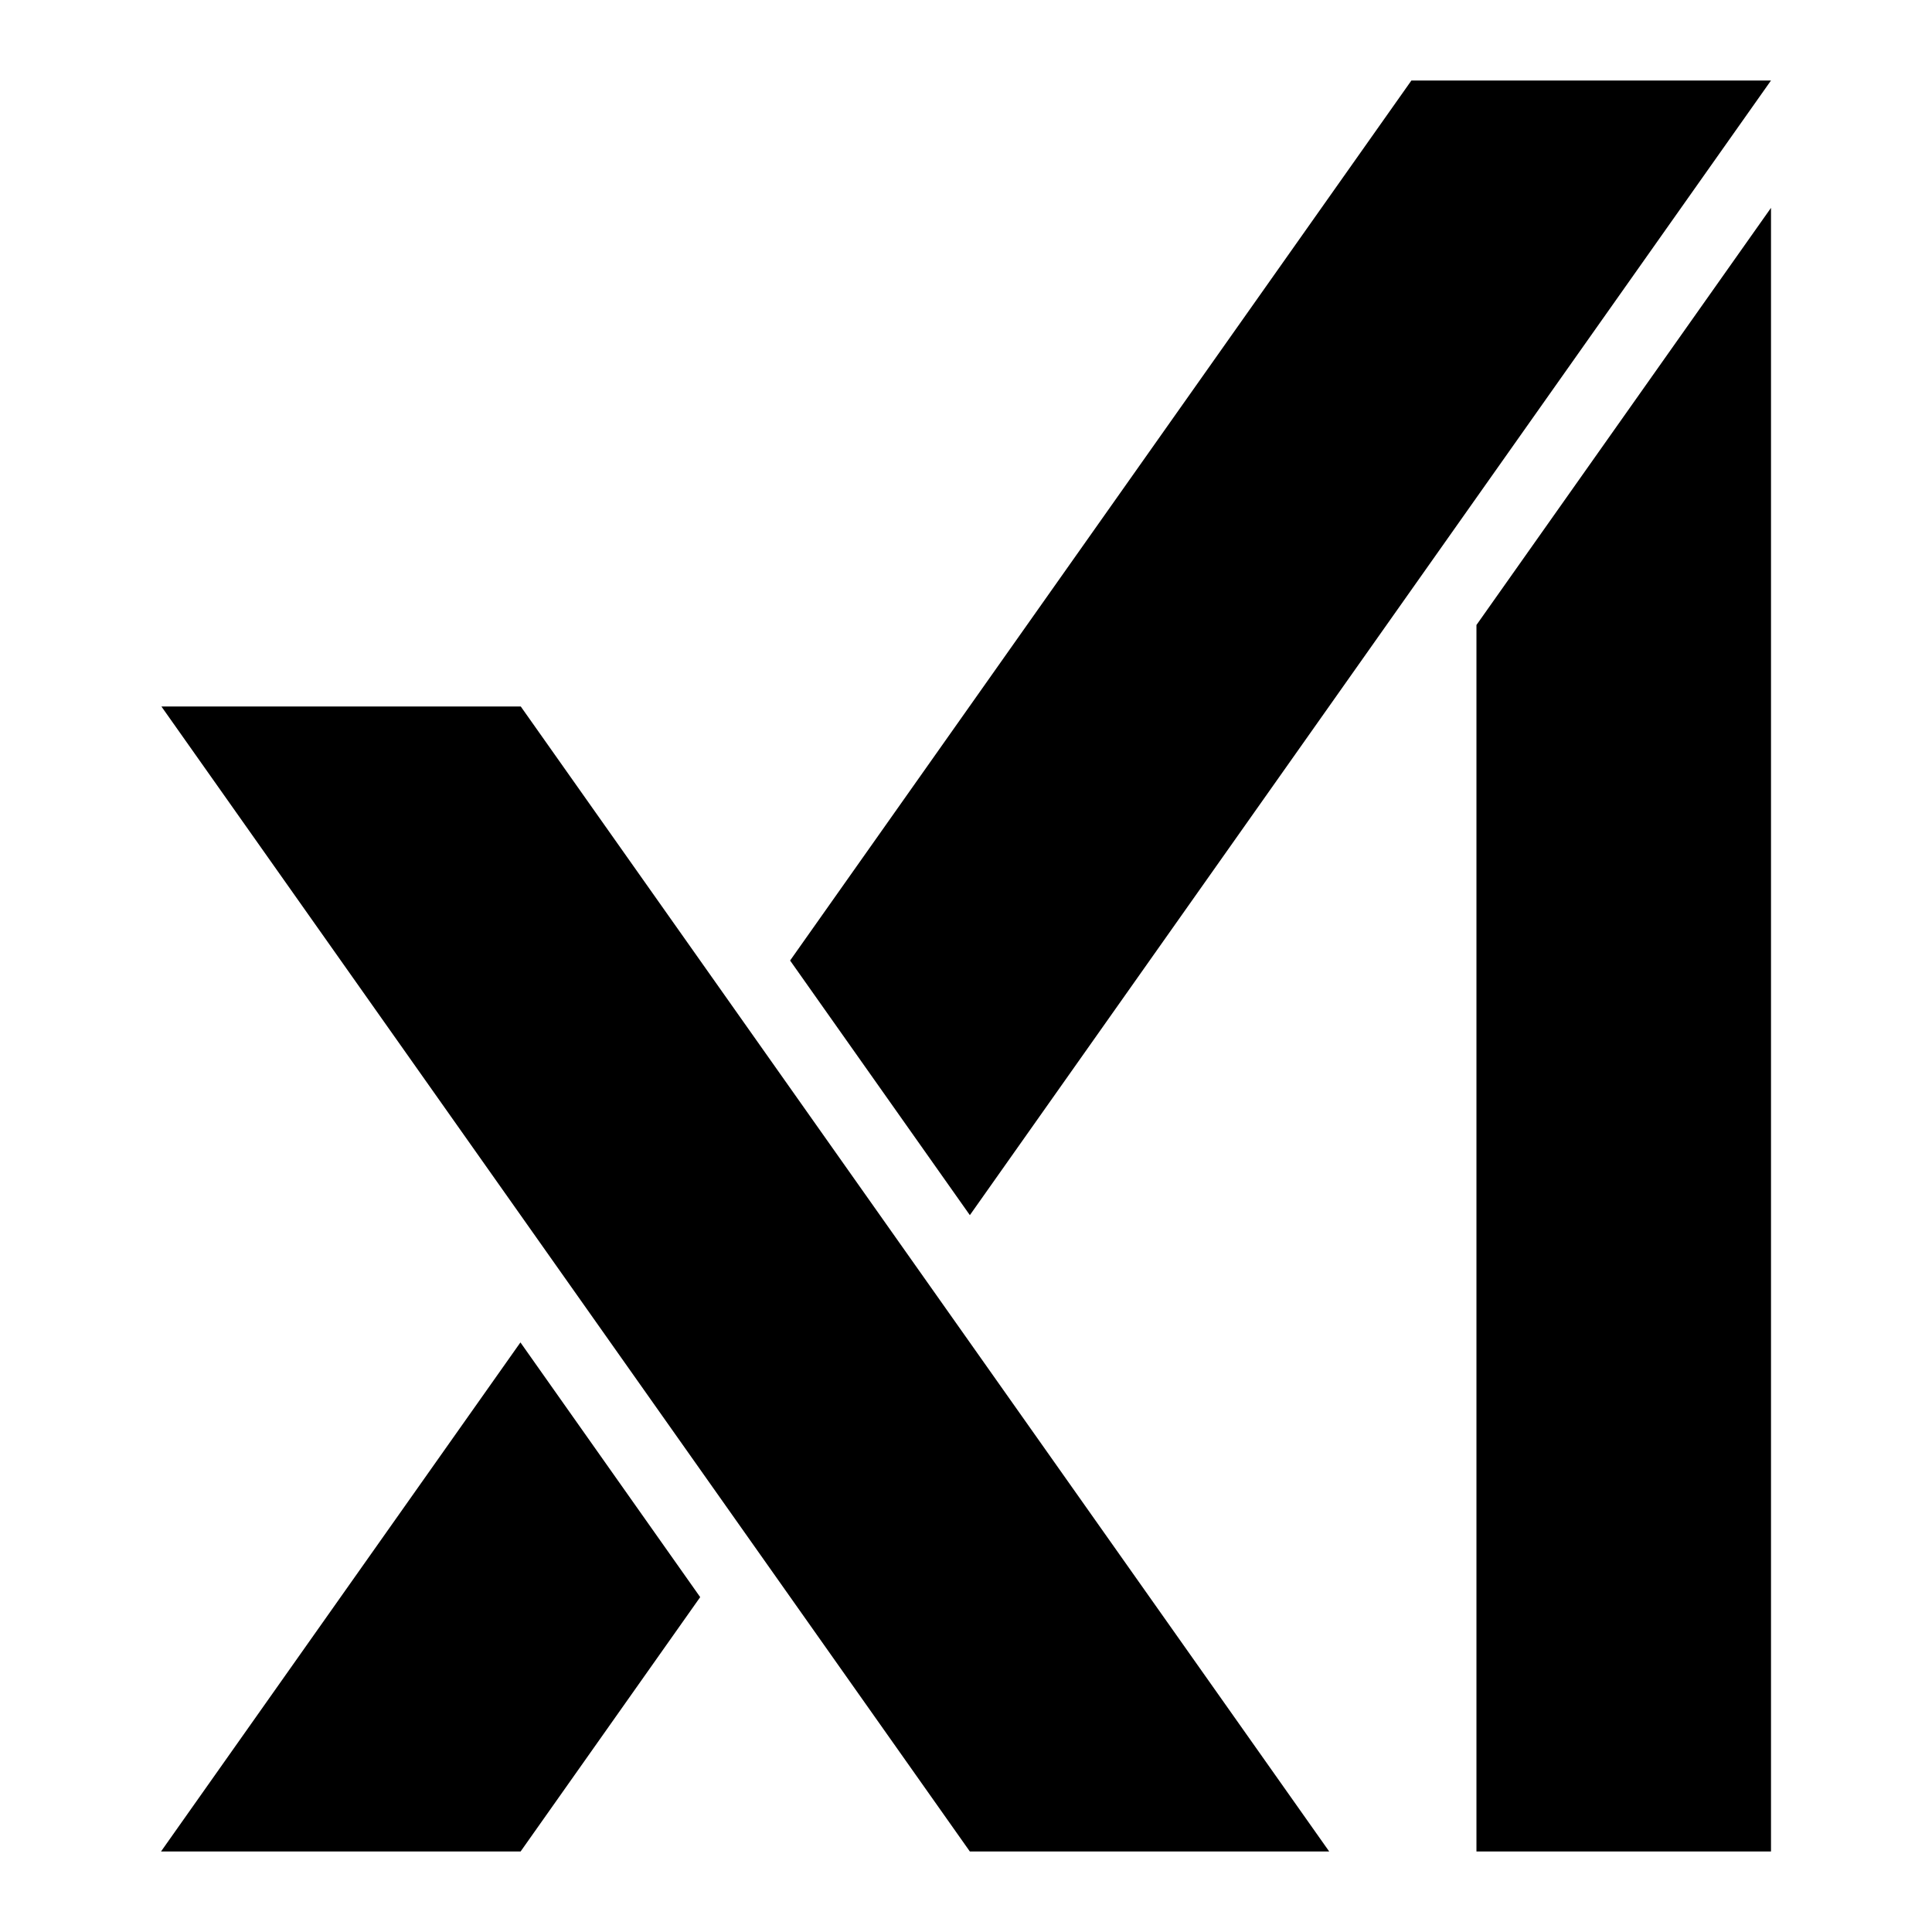
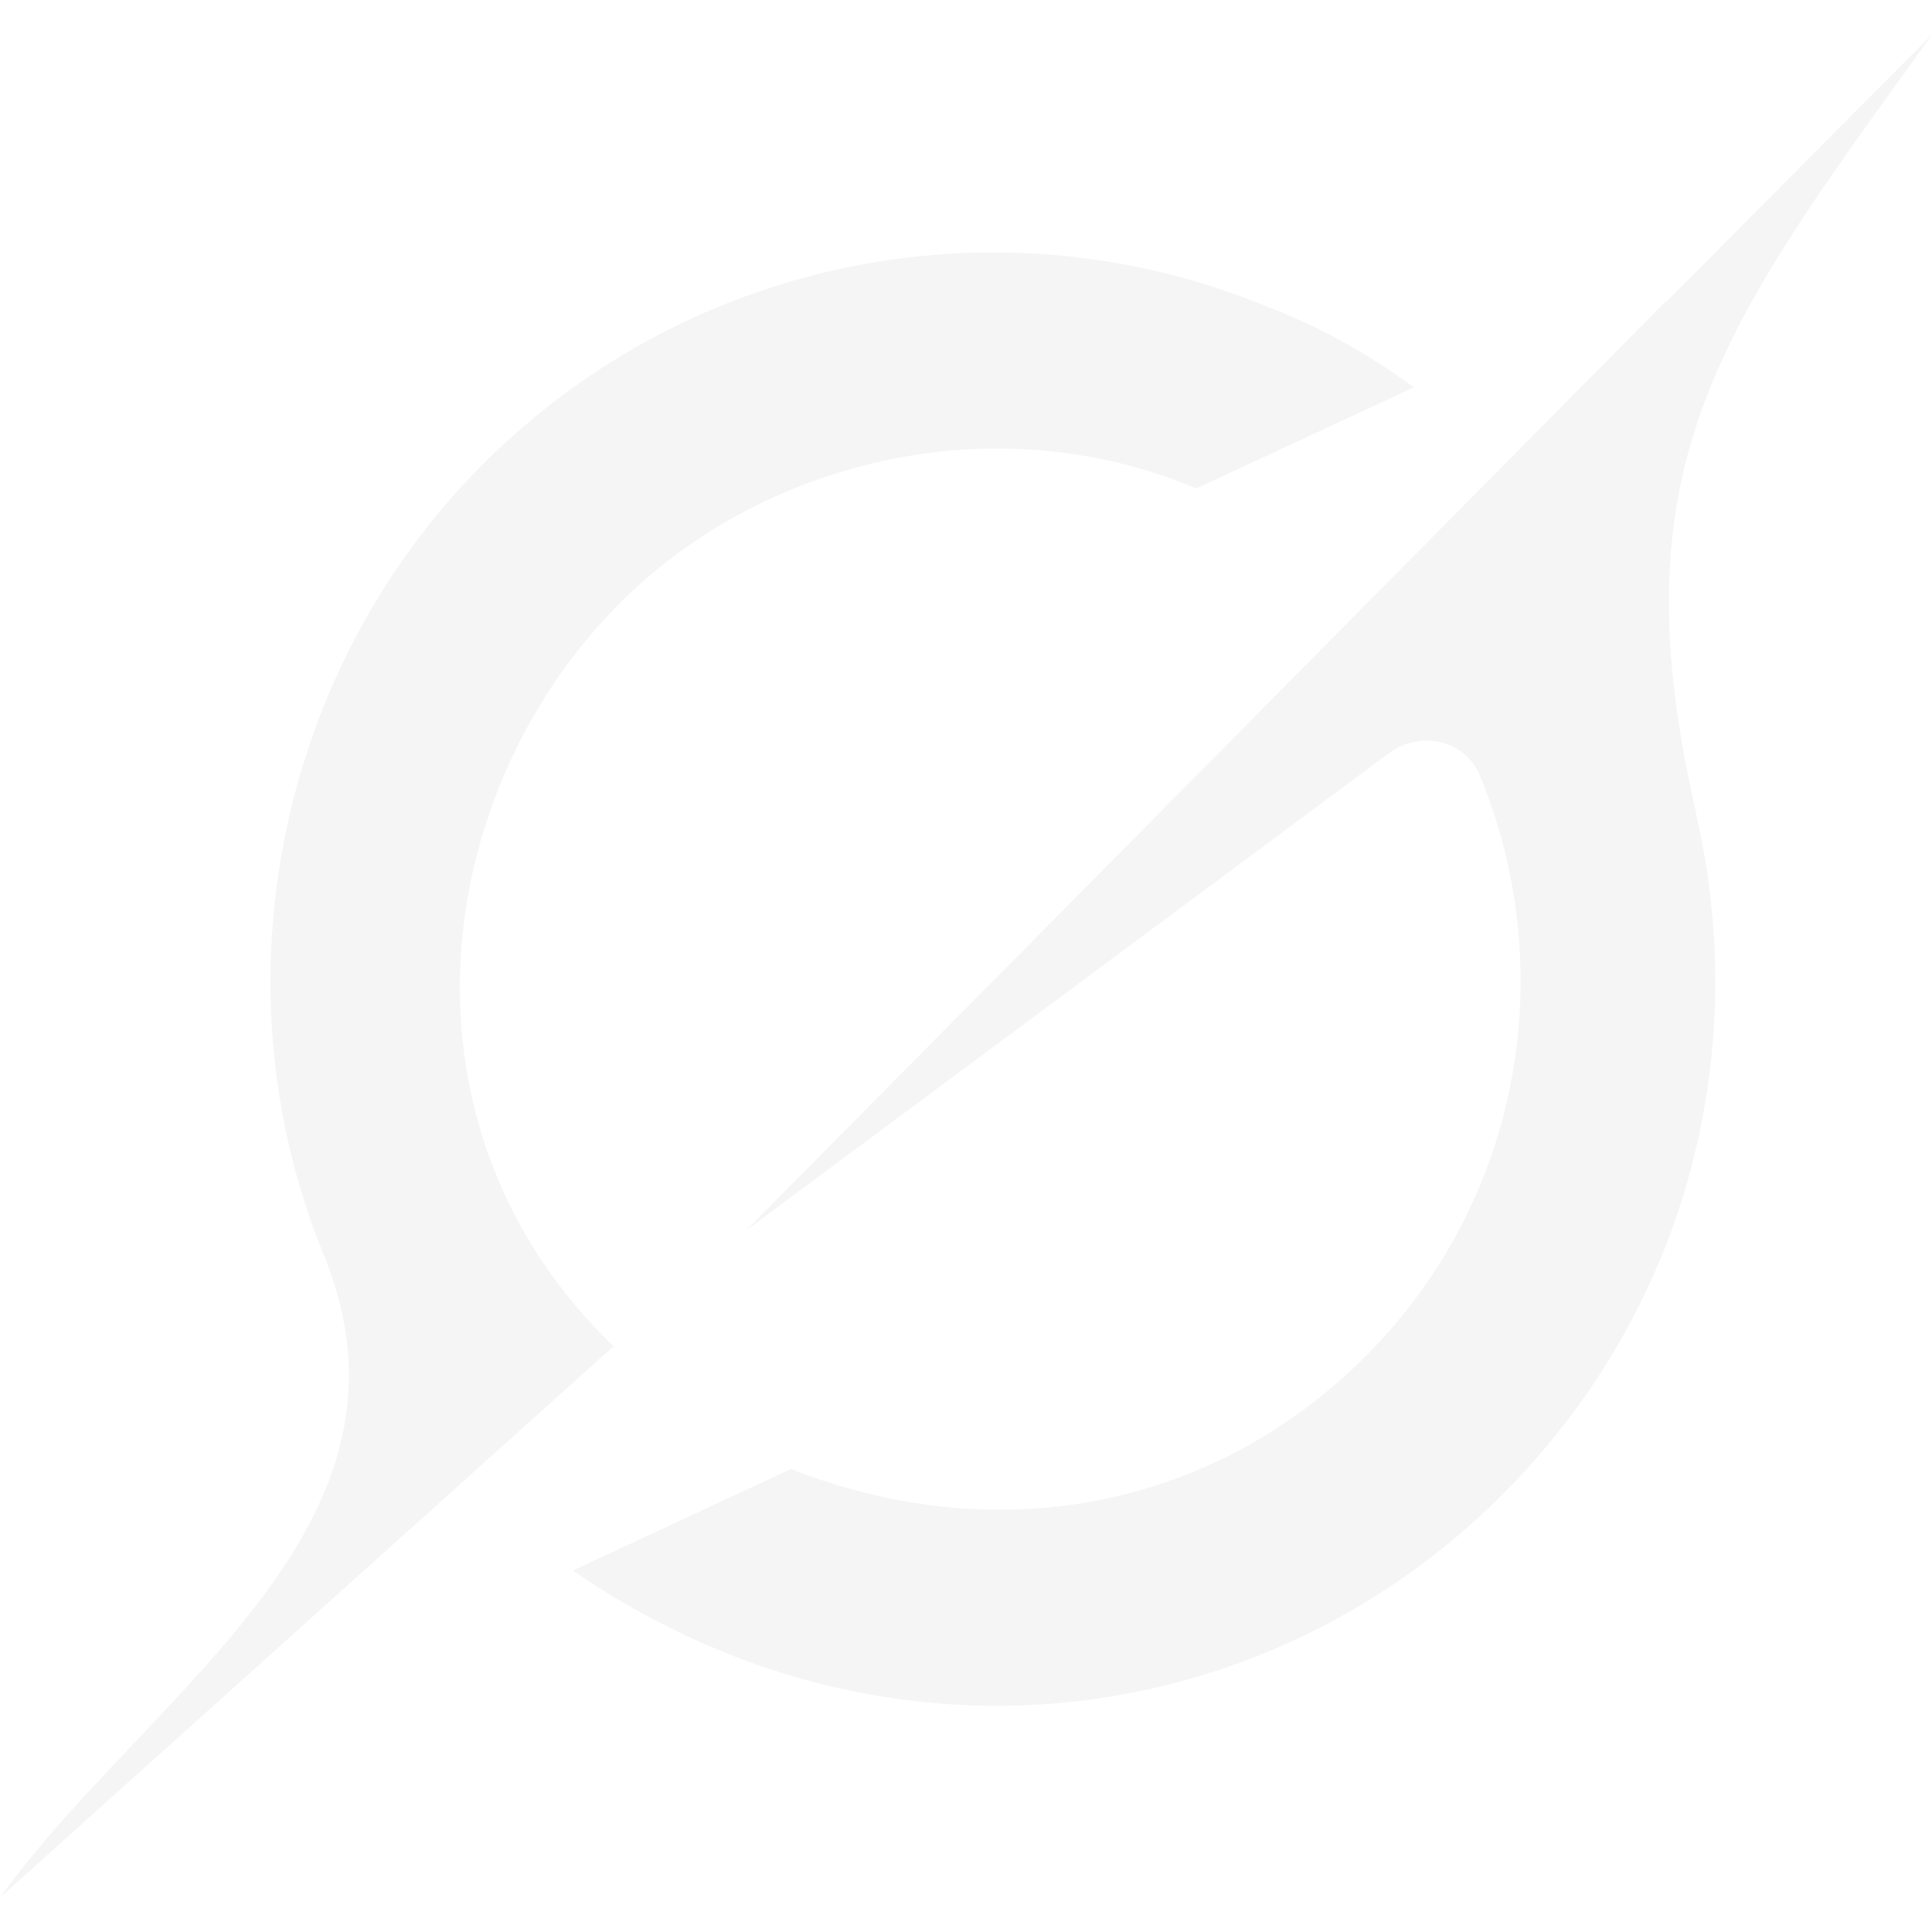
- <svg xmlns="http://www.w3.org/2000/svg" fill="currentColor" fill-rule="evenodd" height="1em" style="flex:none;line-height:1" viewBox="0 0 24 24" width="1em">
-   <path d="M6.469 8.776L16.512 23h-4.464L2.005 8.776H6.47zm-.004 7.9l2.233 3.164L6.467 23H2l4.465-6.324zM22 2.582V23h-3.659V7.764L22 2.582zM22 1l-9.952 14.095-2.233-3.163L17.533 1H22z" />
+ <svg xmlns="http://www.w3.org/2000/svg" viewBox="0 0 24 24" fill="#F5F5F5">
+   <path d="M9.269 15.284L17.248 9.361C17.639 9.07 18.198 9.184 18.384 9.635C19.366 12.014 18.927 14.872 16.976 16.835C15.024 18.798 12.308 19.228 9.826 18.248L7.115 19.51C11.004 22.183 15.726 21.522 18.677 18.552C21.018 16.198 21.743 12.99 21.065 10.096L21.071 10.102C20.088 5.851 21.313 4.152 23.822 0.678C23.881 0.596 23.941 0.513 24 0.429L20.699 3.749V3.738L9.267 15.286" />
+   <path d="M7.622 16.724C4.831 14.042 5.312 9.892 7.694 7.499C9.455 5.728 12.341 5.005 14.86 6.068L17.565 4.811C17.078 4.457 16.453 4.076 15.736 3.808C12.497 2.468 8.618 3.135 5.984 5.781C3.451 8.329 2.654 12.246 4.022 15.589C5.044 18.087 3.369 19.854 1.681 21.638C1.083 22.27 0.483 22.902 0 23.572L7.62 16.726" />
</svg>
